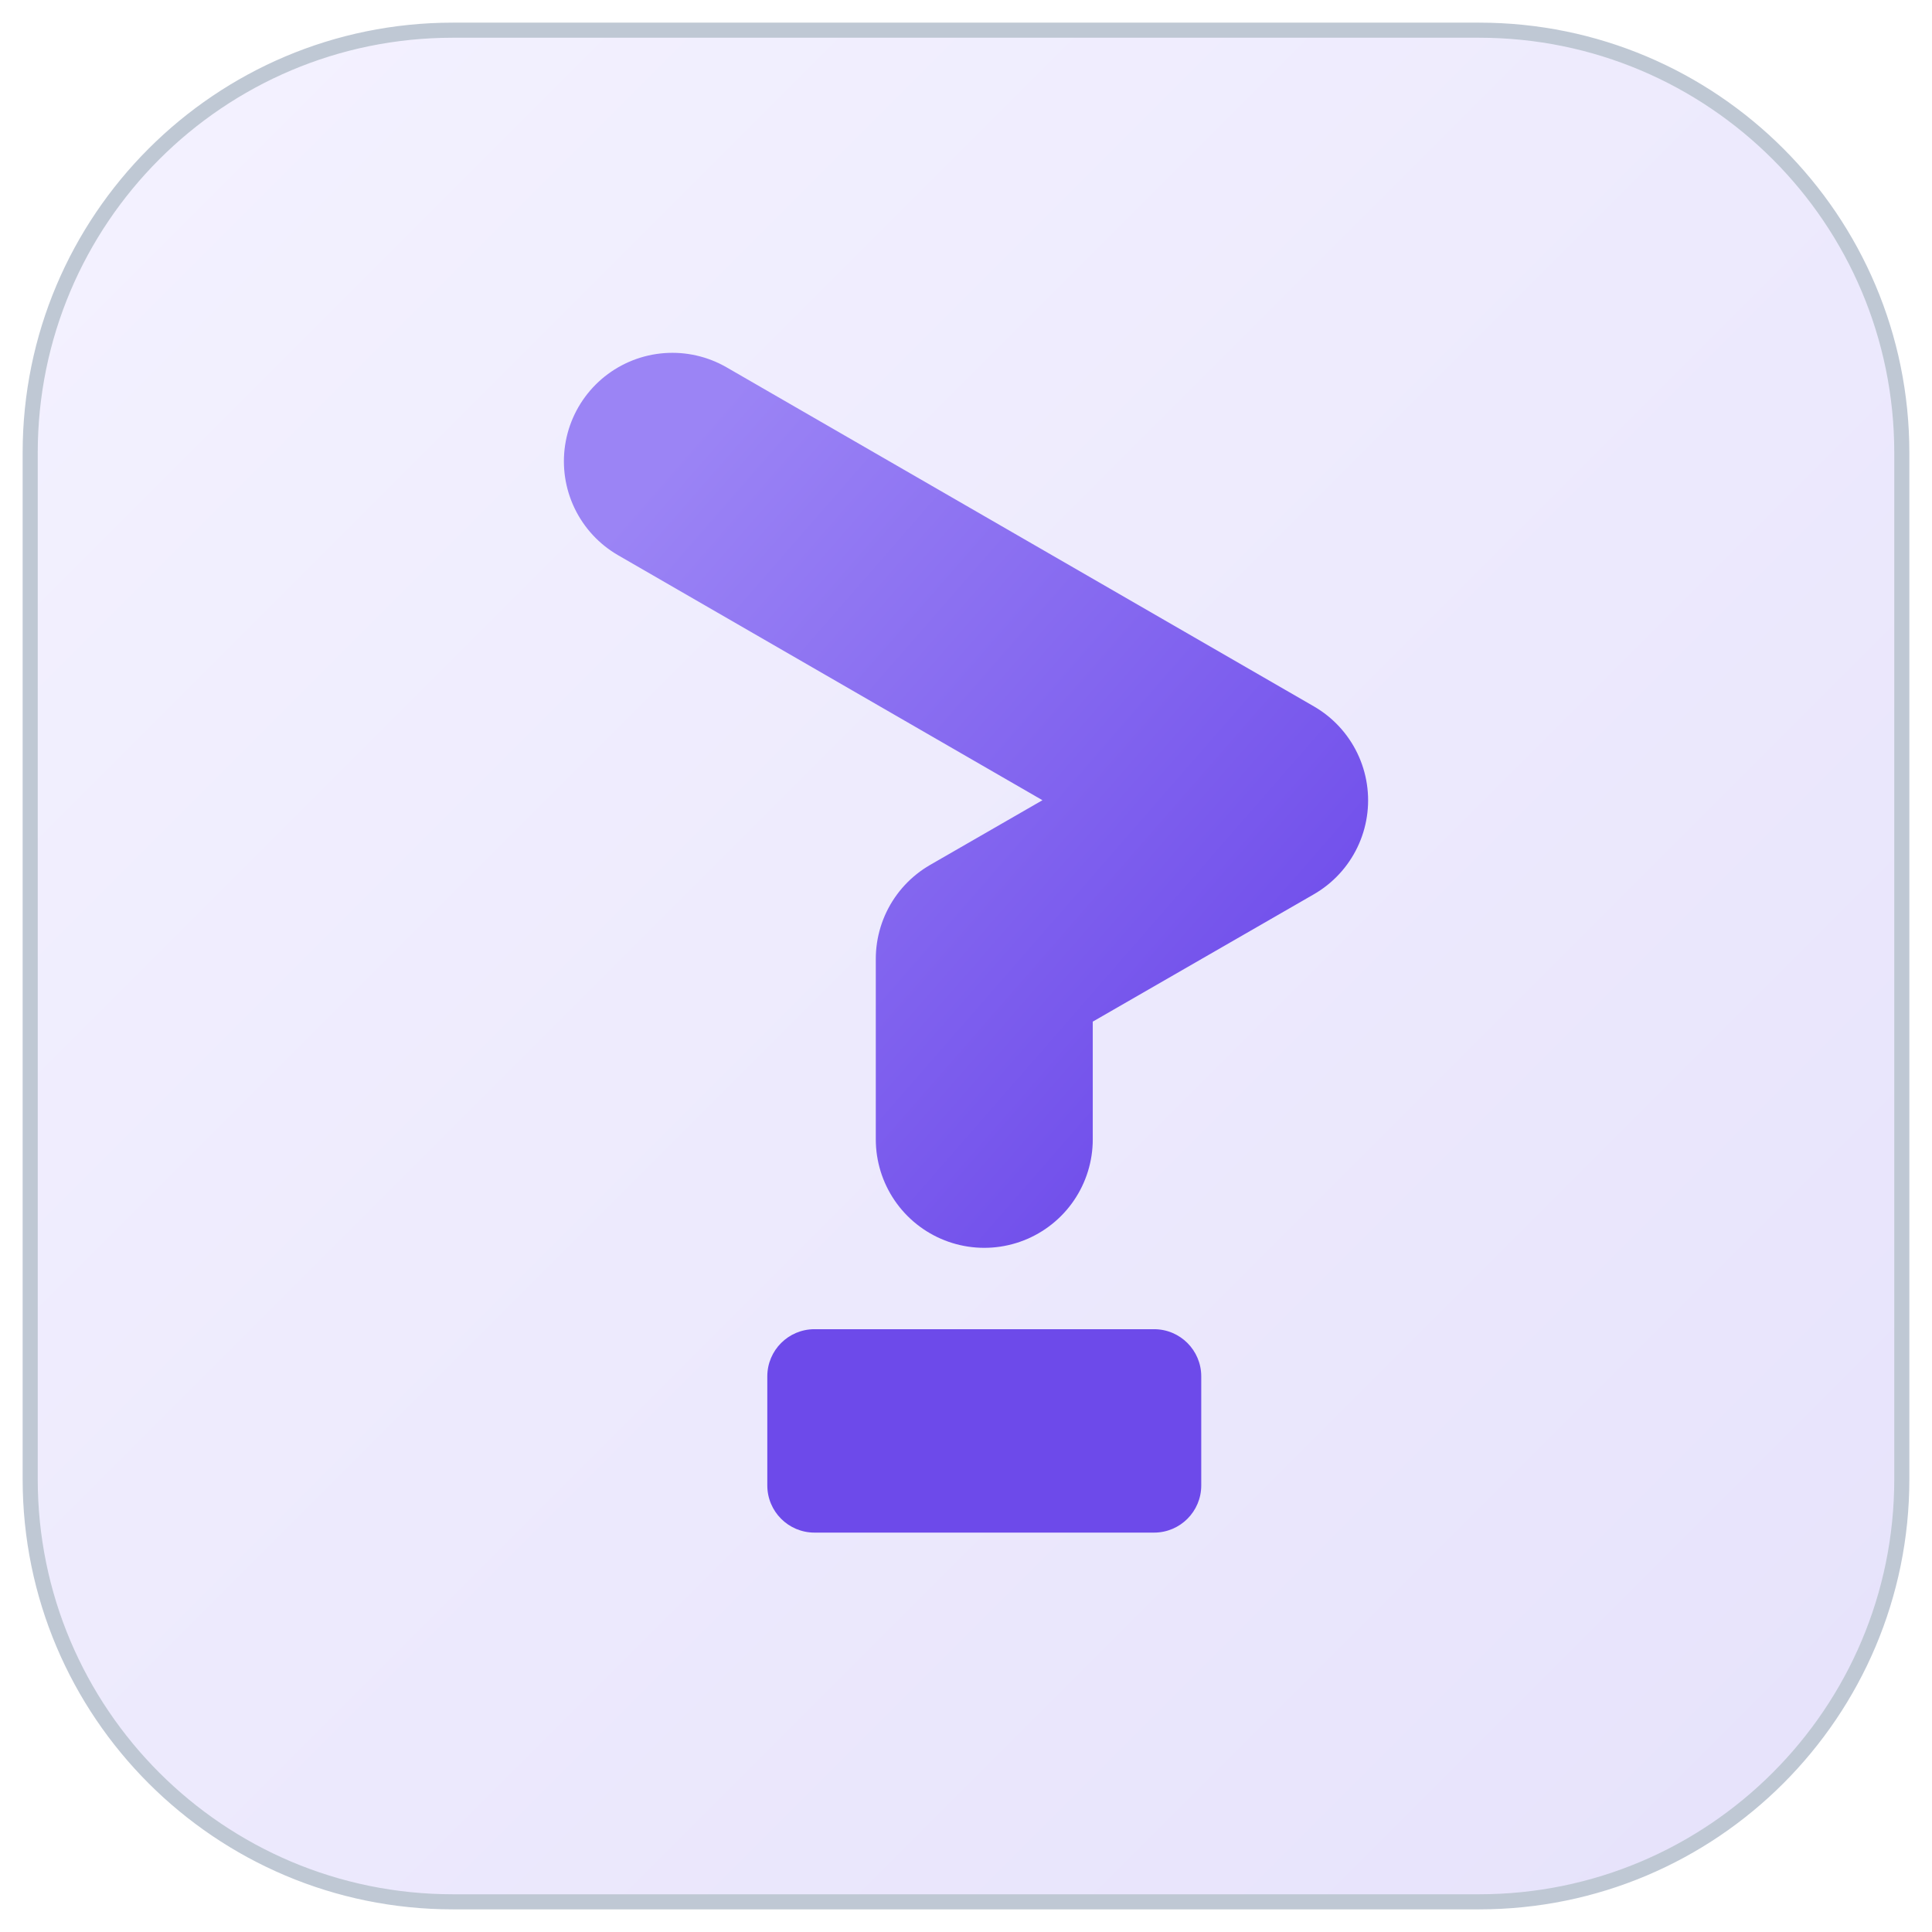
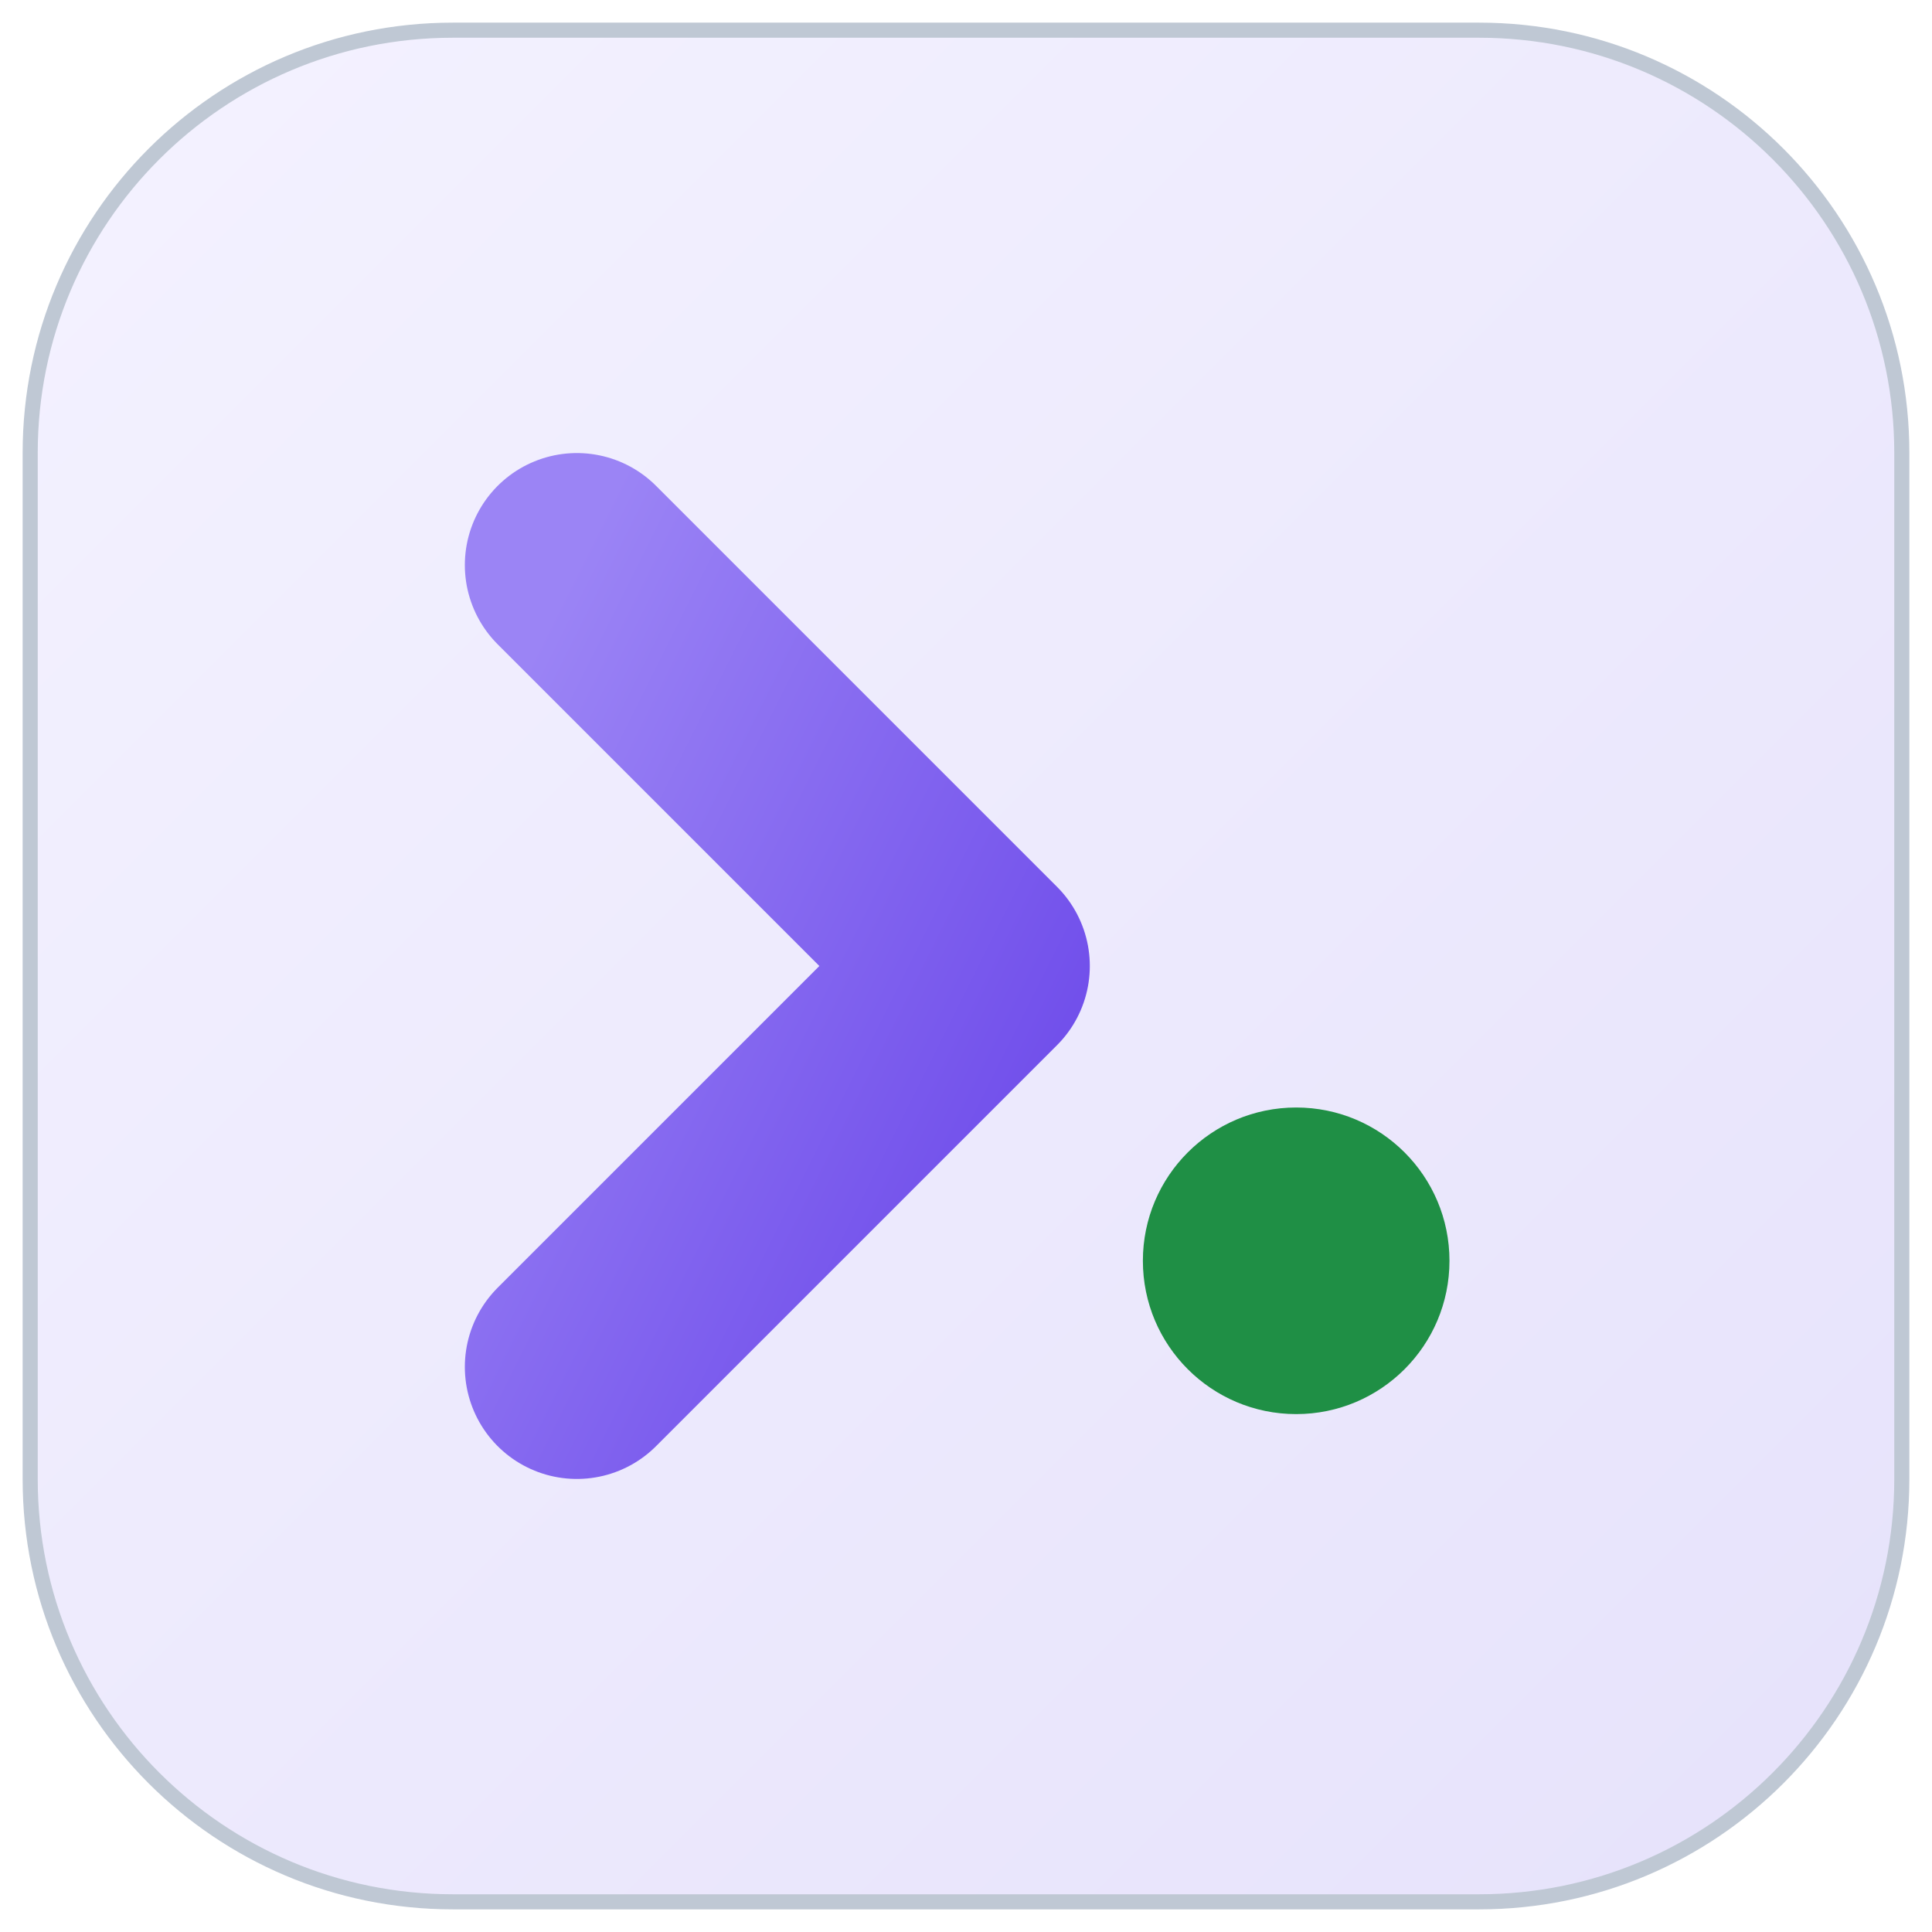
<svg xmlns="http://www.w3.org/2000/svg" width="256" height="256" viewBox="0 0 256 256" role="img" aria-label="Sable">
  <defs>
    <linearGradient id="tile" x1="0" y1="0" x2="1" y2="1">
      <stop offset="0" stop-color="#F4F2FF" />
      <stop offset="1" stop-color="#E6E2FB" />
    </linearGradient>
    <linearGradient id="ac" x1="0" y1="0" x2="1" y2="1">
      <stop offset="0" stop-color="#9B84F5" />
      <stop offset="1" stop-color="#6D4AEA" />
    </linearGradient>
  </defs>
  <rect x="4" y="4" width="248" height="248" rx="56" fill="url(#tile)" stroke="#BFC8D4" stroke-width="2" />
  <g transform="translate(28 28) scale(0.78125)">
-     <path d="M78.2 42.4 L177.8 99.9 L131.1 126.8 L131.1 157.4" fill="none" stroke="url(#ac)" stroke-width="36.8" stroke-linecap="round" stroke-linejoin="round" />
-     <rect x="94.3" y="189.6" width="73.6" height="34.5" rx="8" fill="#6D4AEA" />
+     <path d="M62 60 L130 128 L62 196" fill="none" stroke="url(#ac)" stroke-width="38" stroke-linecap="round" stroke-linejoin="round" />
+     <circle cx="184" cy="178" r="26" fill="#1F8F45" />
  </g>
</svg>
